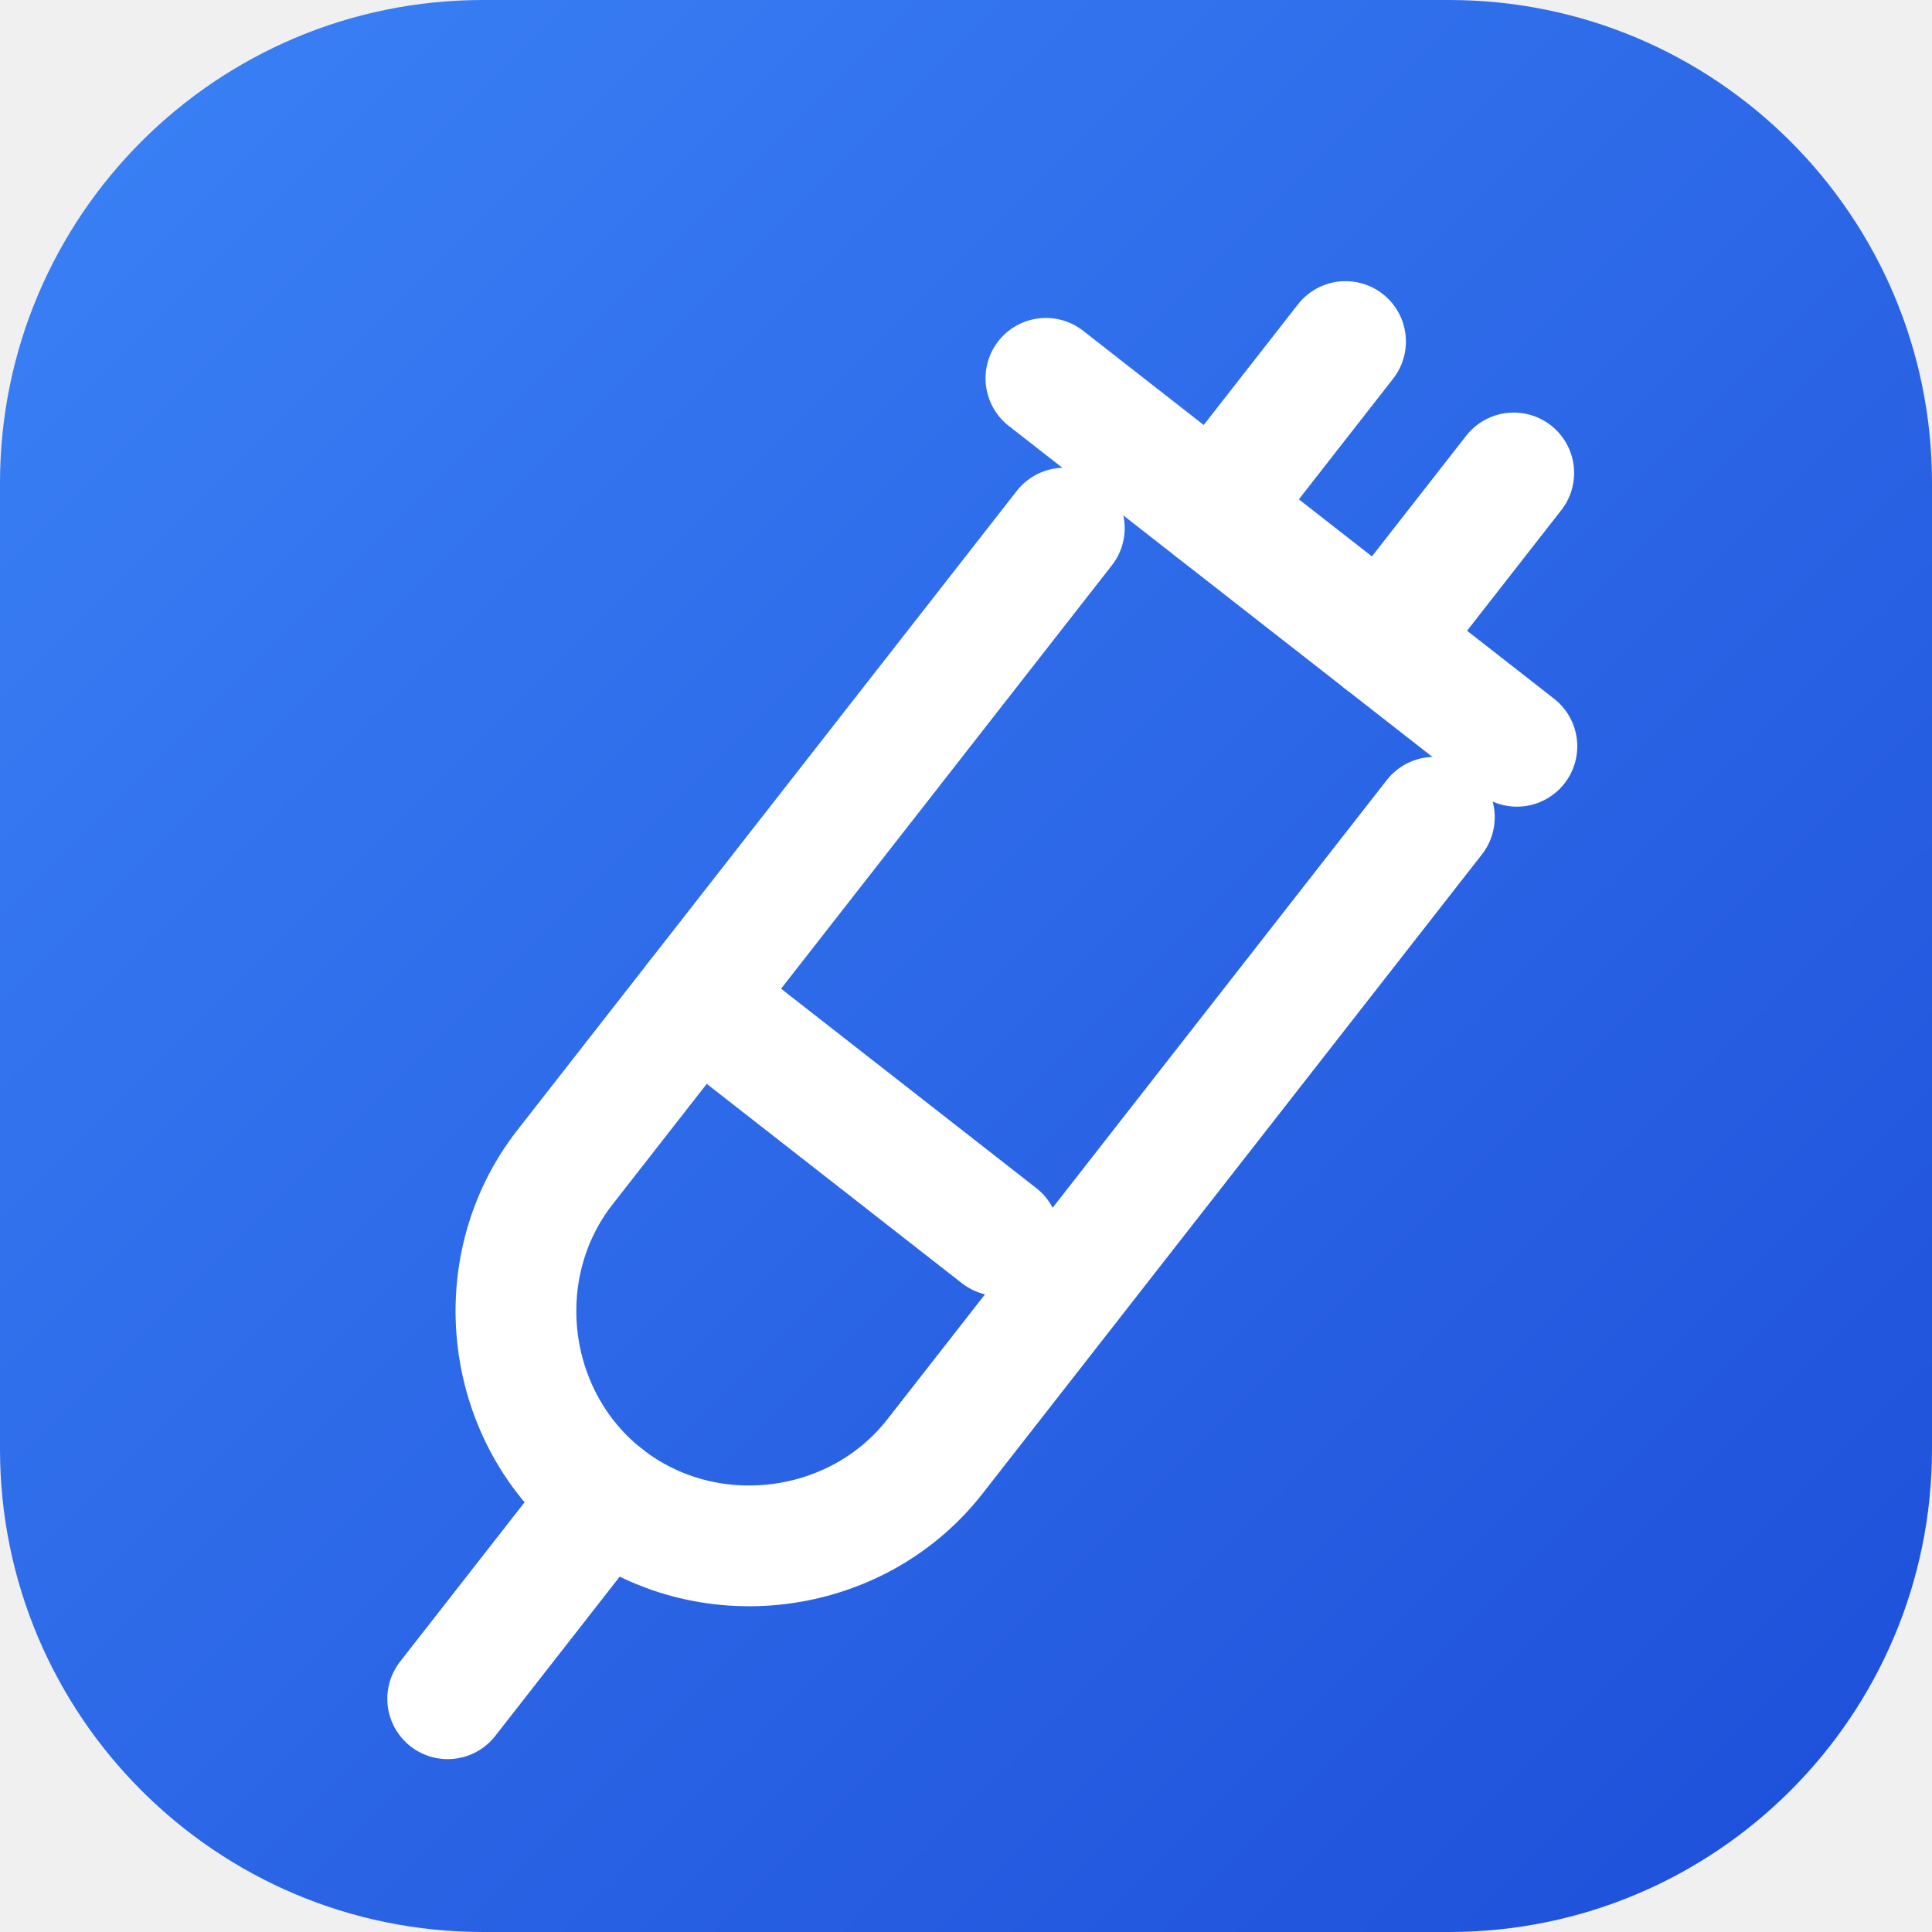
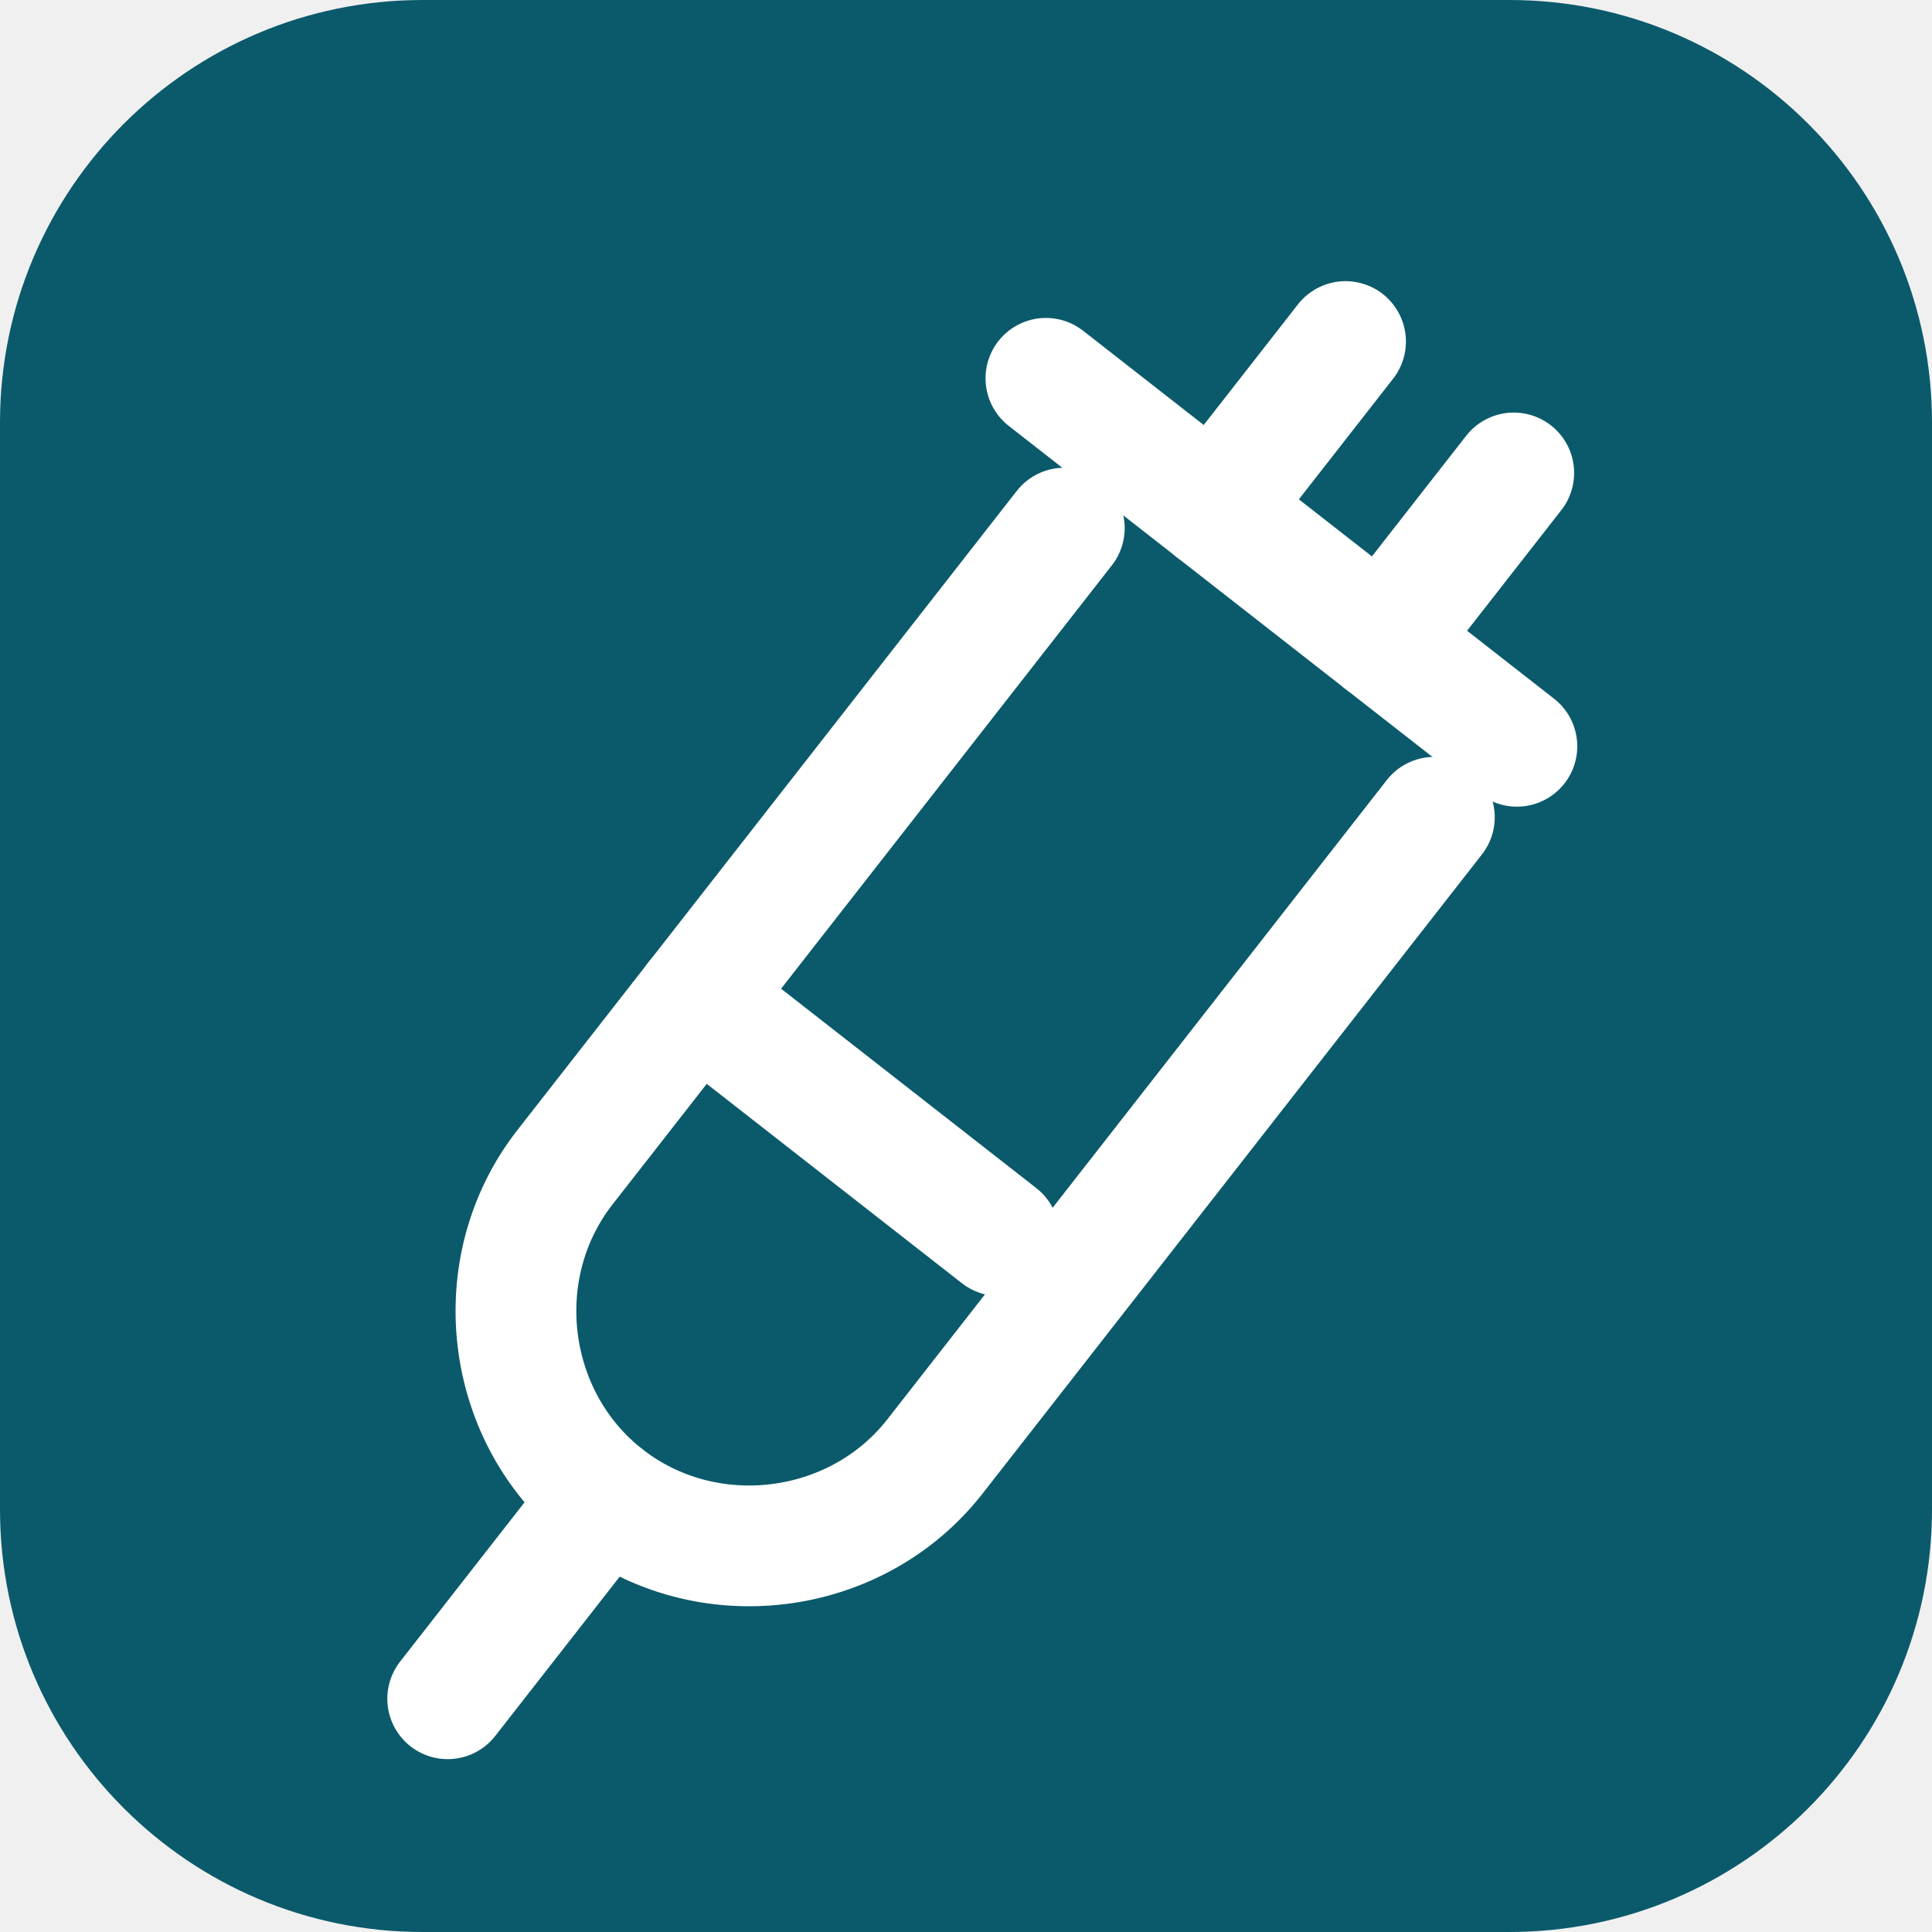
<svg xmlns="http://www.w3.org/2000/svg" viewBox="0 0 64 64">
-   <defs>
-     <linearGradient id="bg" x1="0" y1="0" x2="1" y2="1">
-       <stop offset="0%" stop-color="#3b82f6" />
-       <stop offset="100%" stop-color="#1d4ed8" />
-     </linearGradient>
-   </defs>
-   <rect width="64" height="64" rx="16" fill="url(#bg)" />
+   <rect width="64" height="64" rx="14" fill="#0b5a6b" />
  <g fill="none" stroke="#ffffff" stroke-width="4" stroke-linecap="round" stroke-linejoin="round" transform="rotate(-7 32 32)">
    <path d="M37 13l14 14" />
    <path d="M42 18l5-5" />
    <path d="M47 23l5-5" />
    <path d="M37 18L18 37c-3 3-3 8 0 11s8 3 11 0l19-19" />
    <path d="M23 32l9 9" />
    <path d="M18 48l-6 6" />
  </g>
</svg>
